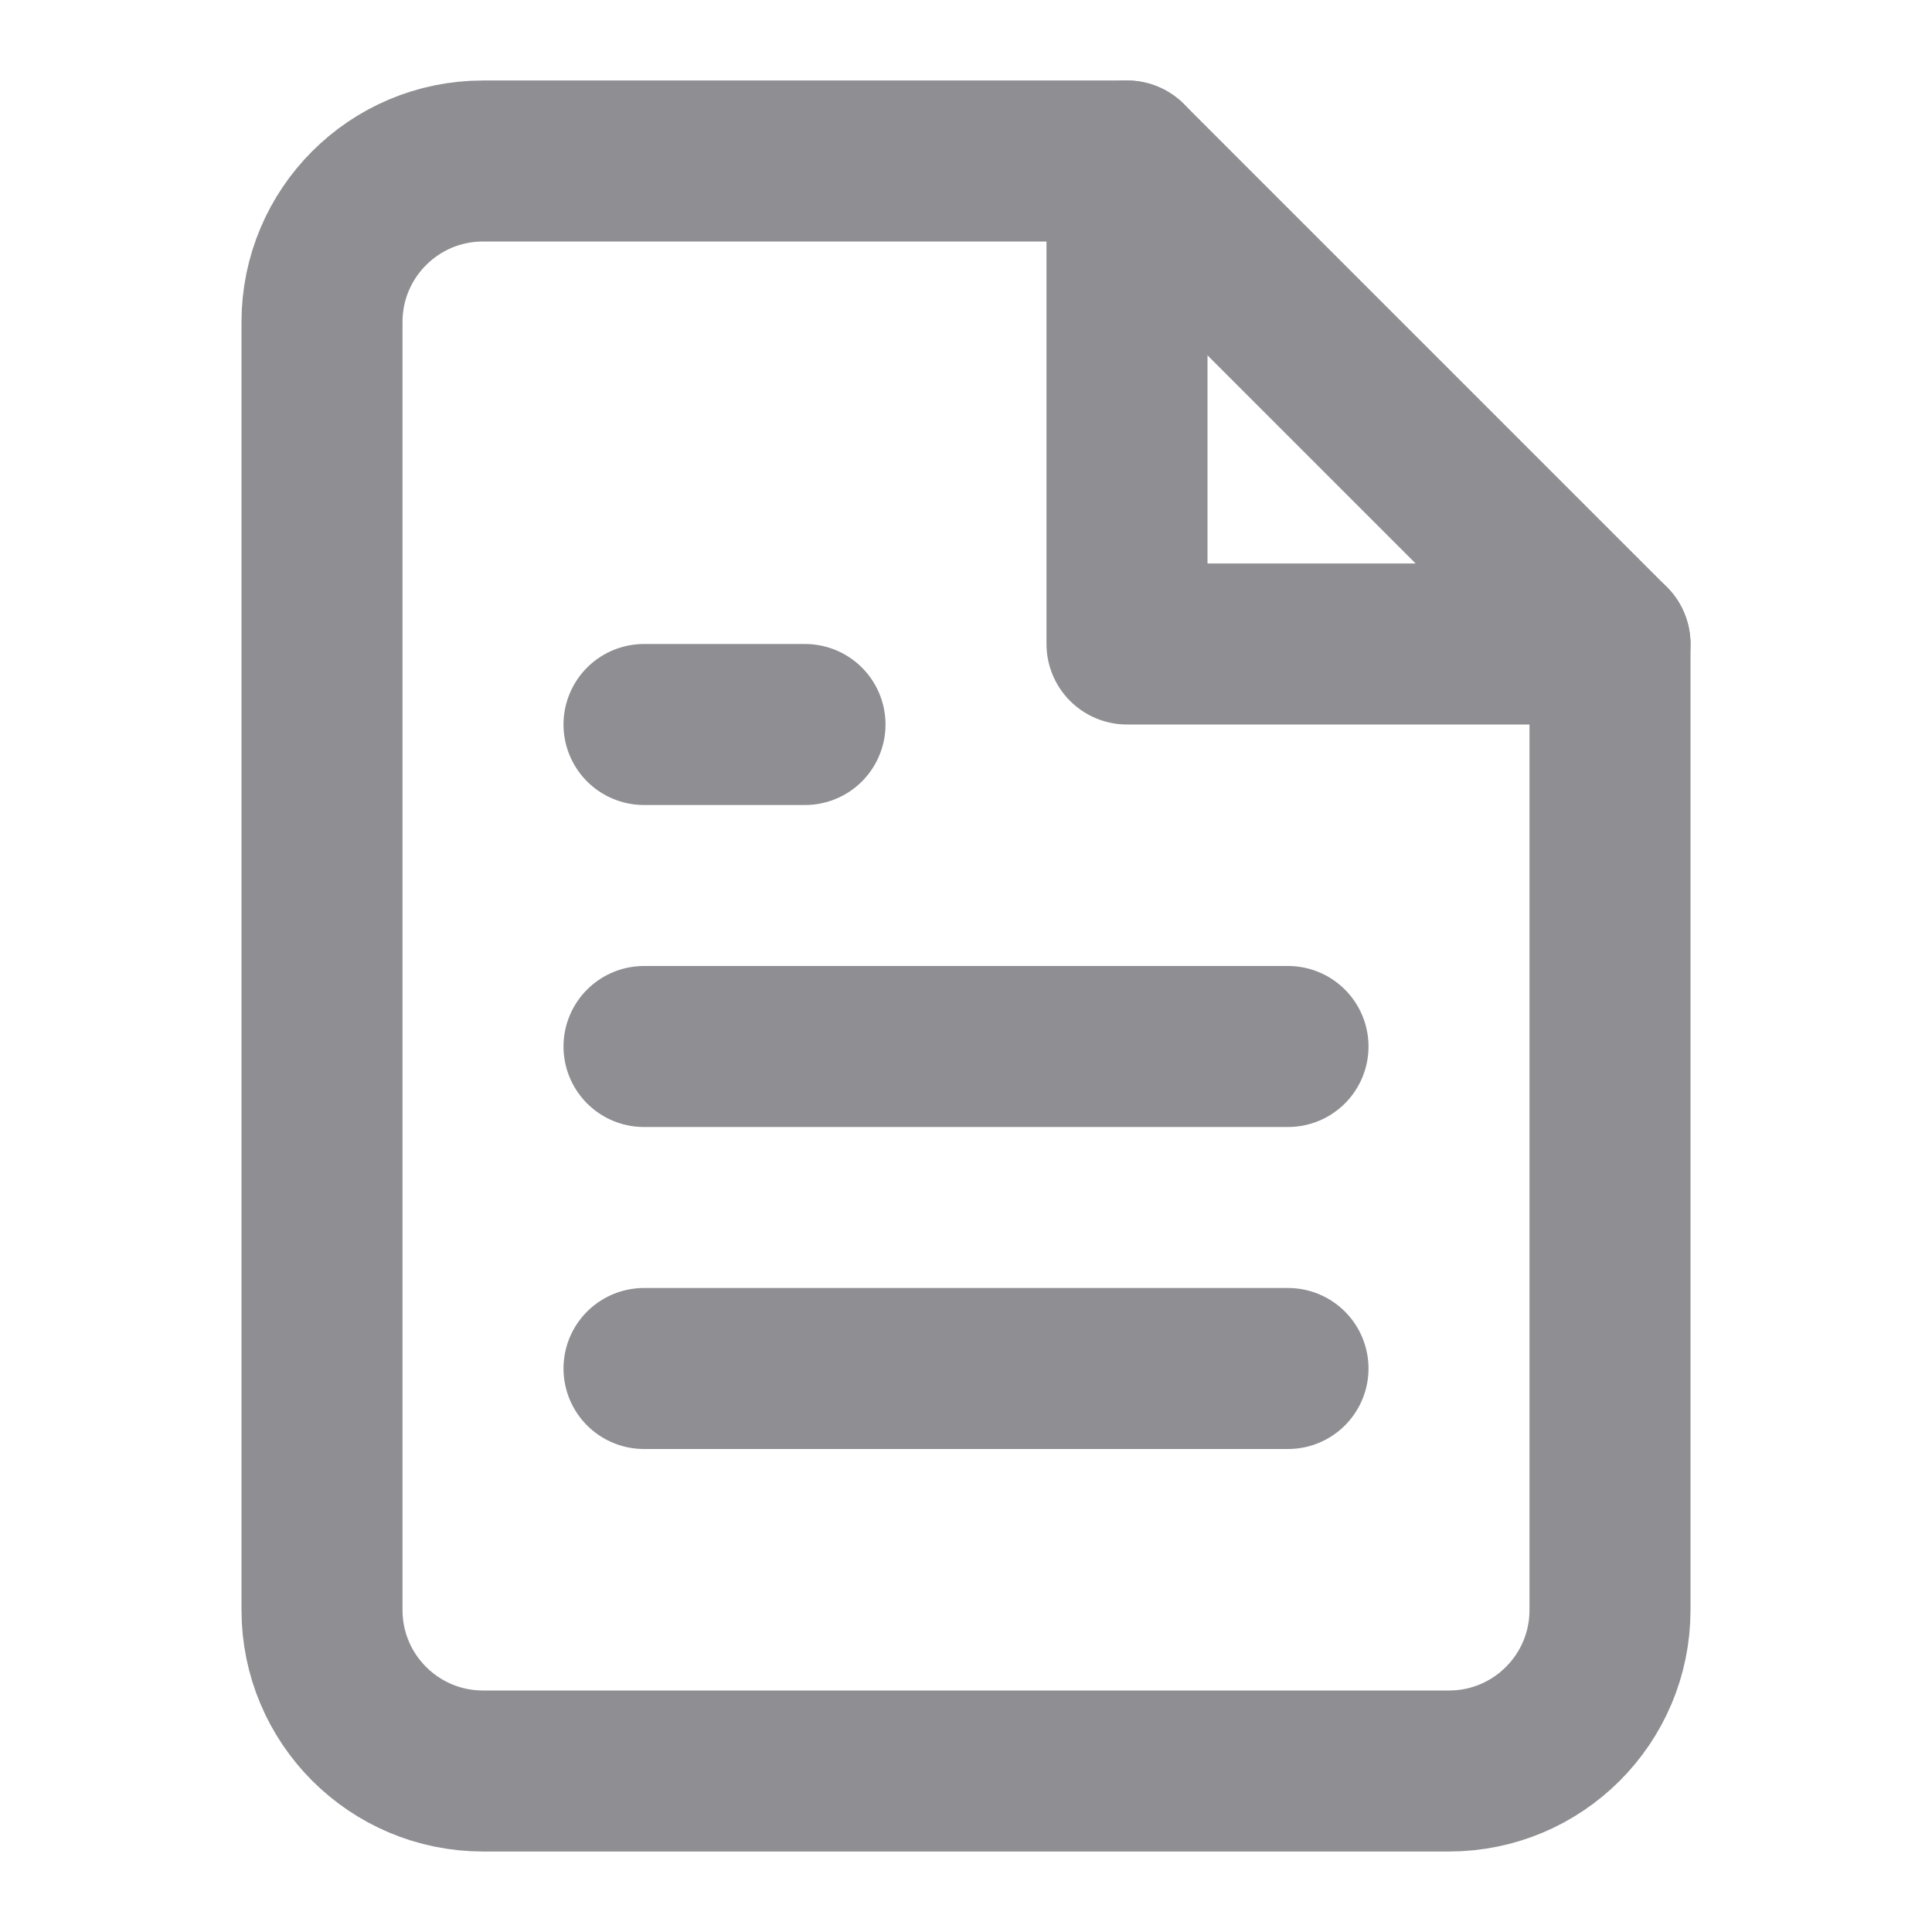
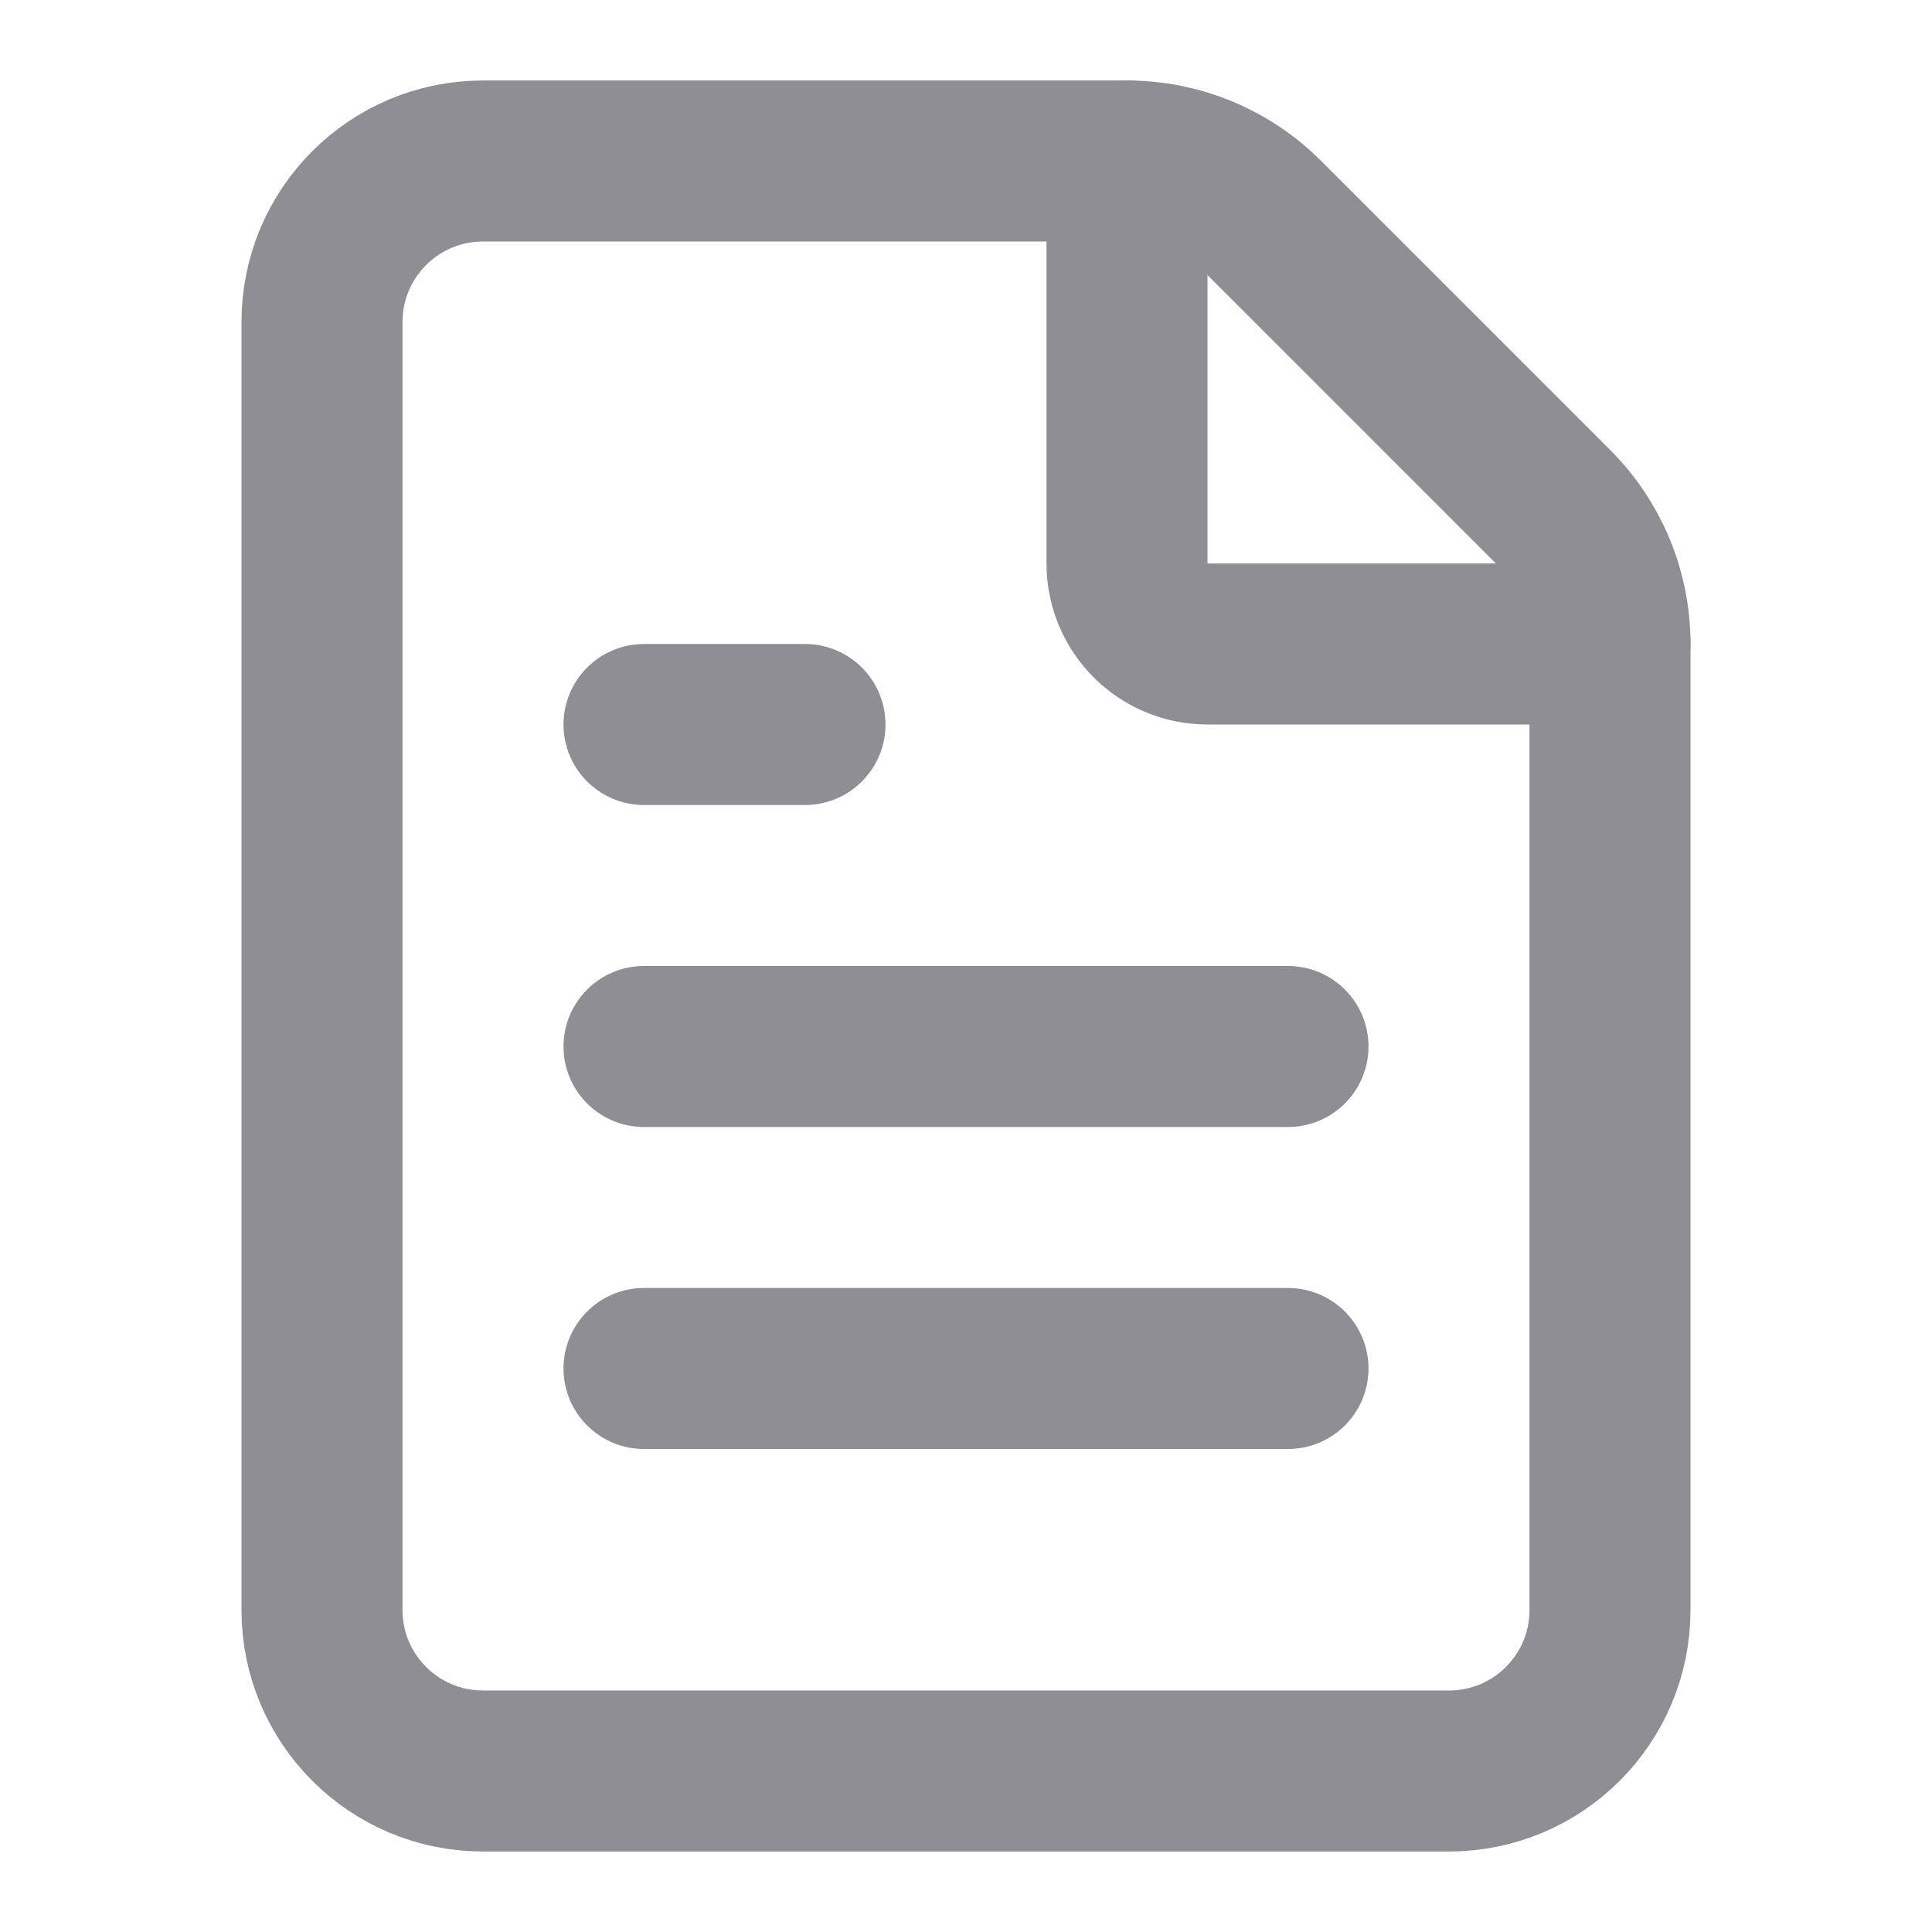
- <svg xmlns="http://www.w3.org/2000/svg" width="24" height="24" viewBox="0 0 24 24" fill="none" stroke="#8E8E93" stroke-width="2" stroke-linecap="round" stroke-linejoin="round">
-   <path d="M14 2H6a2 2 0 0 0-2 2v16a2 2 0 0 0 2 2h12a2 2 0 0 0 2-2V8z" />
-   <polyline points="14 2 14 8 20 8" />
-   <line x1="16" y1="13" x2="8" y2="13" />
-   <line x1="16" y1="17" x2="8" y2="17" />
-   <polyline points="10 9 9 9 8 9" />
+ <svg xmlns="http://www.w3.org/2000/svg" width="24" height="24" viewBox="0 0 24 24" fill="none" stroke="#8E8E93" stroke-width="2" stroke-linecap="round" stroke-linejoin="round" class="lucide lucide-file-text" aria-hidden="true">
+   <path d="M6 22a2 2 0 0 1-2-2V4a2 2 0 0 1 2-2h8a2.4 2.4 0 0 1 1.704.706l3.588 3.588A2.4 2.4 0 0 1 20 8v12a2 2 0 0 1-2 2z" />
+   <path d="M14 2v5a1 1 0 0 0 1 1h5" />
+   <path d="M10 9H8" />
+   <path d="M16 13H8" />
+   <path d="M16 17H8" />
</svg>
